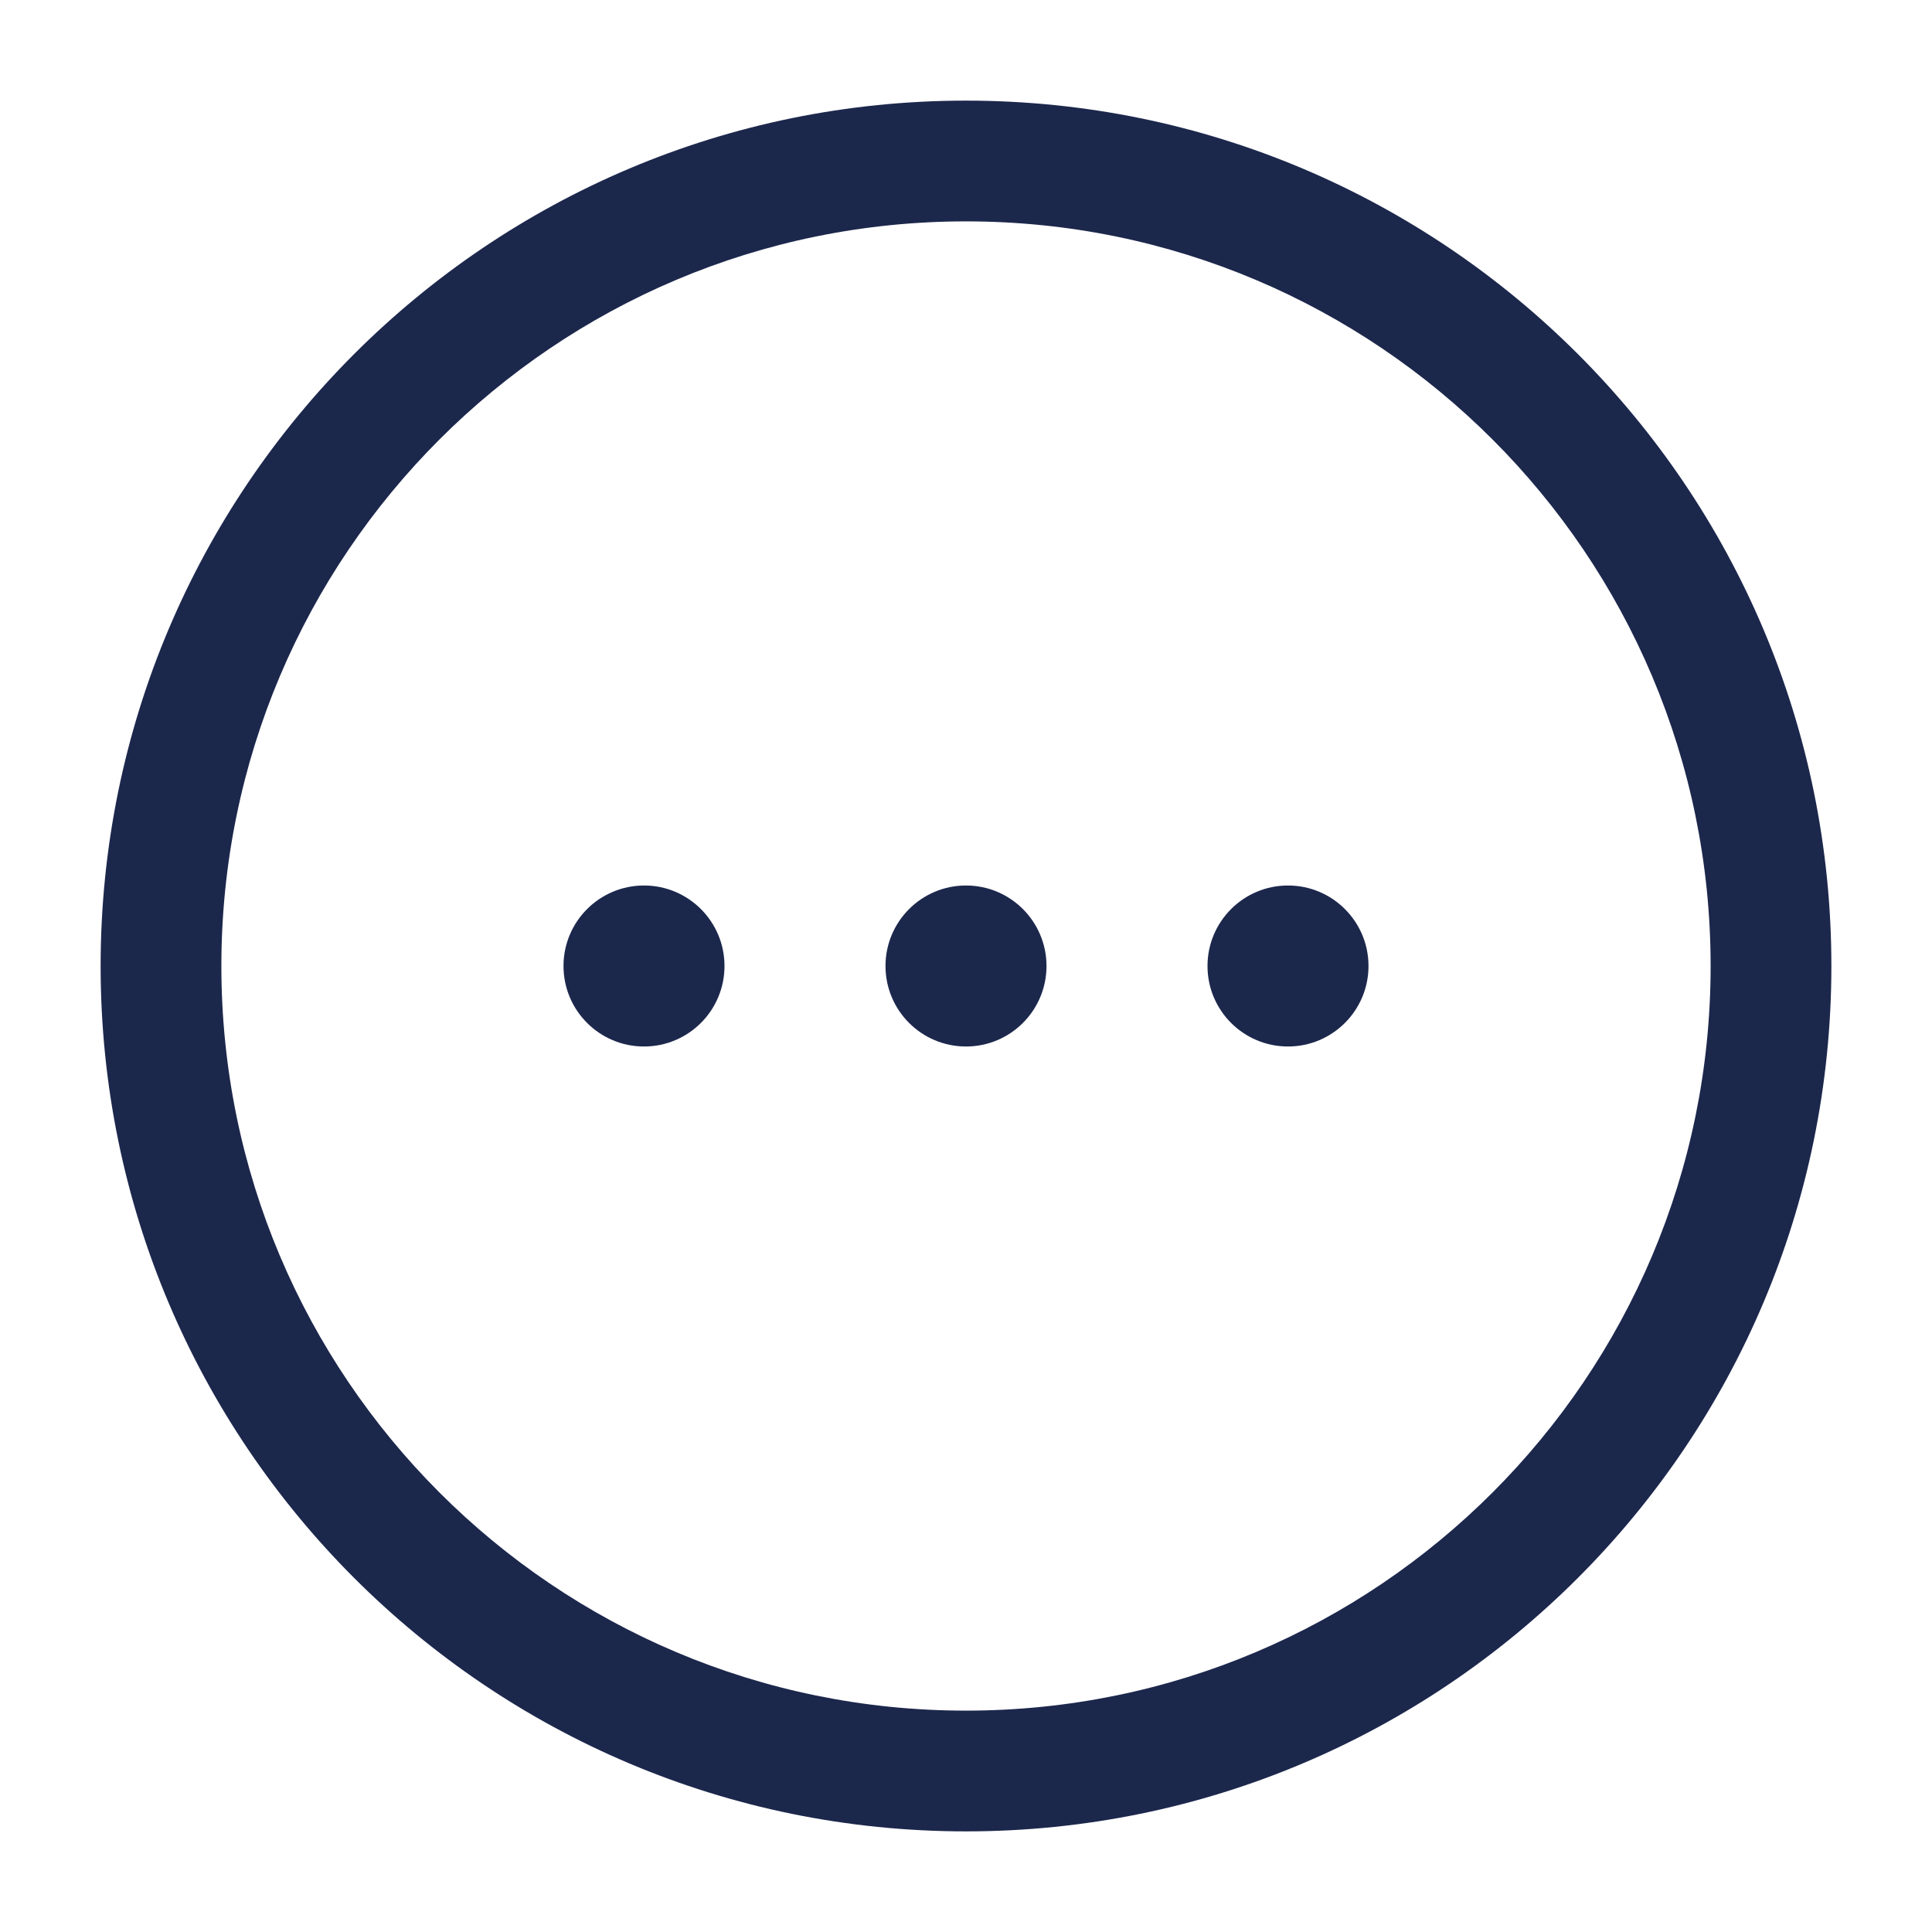
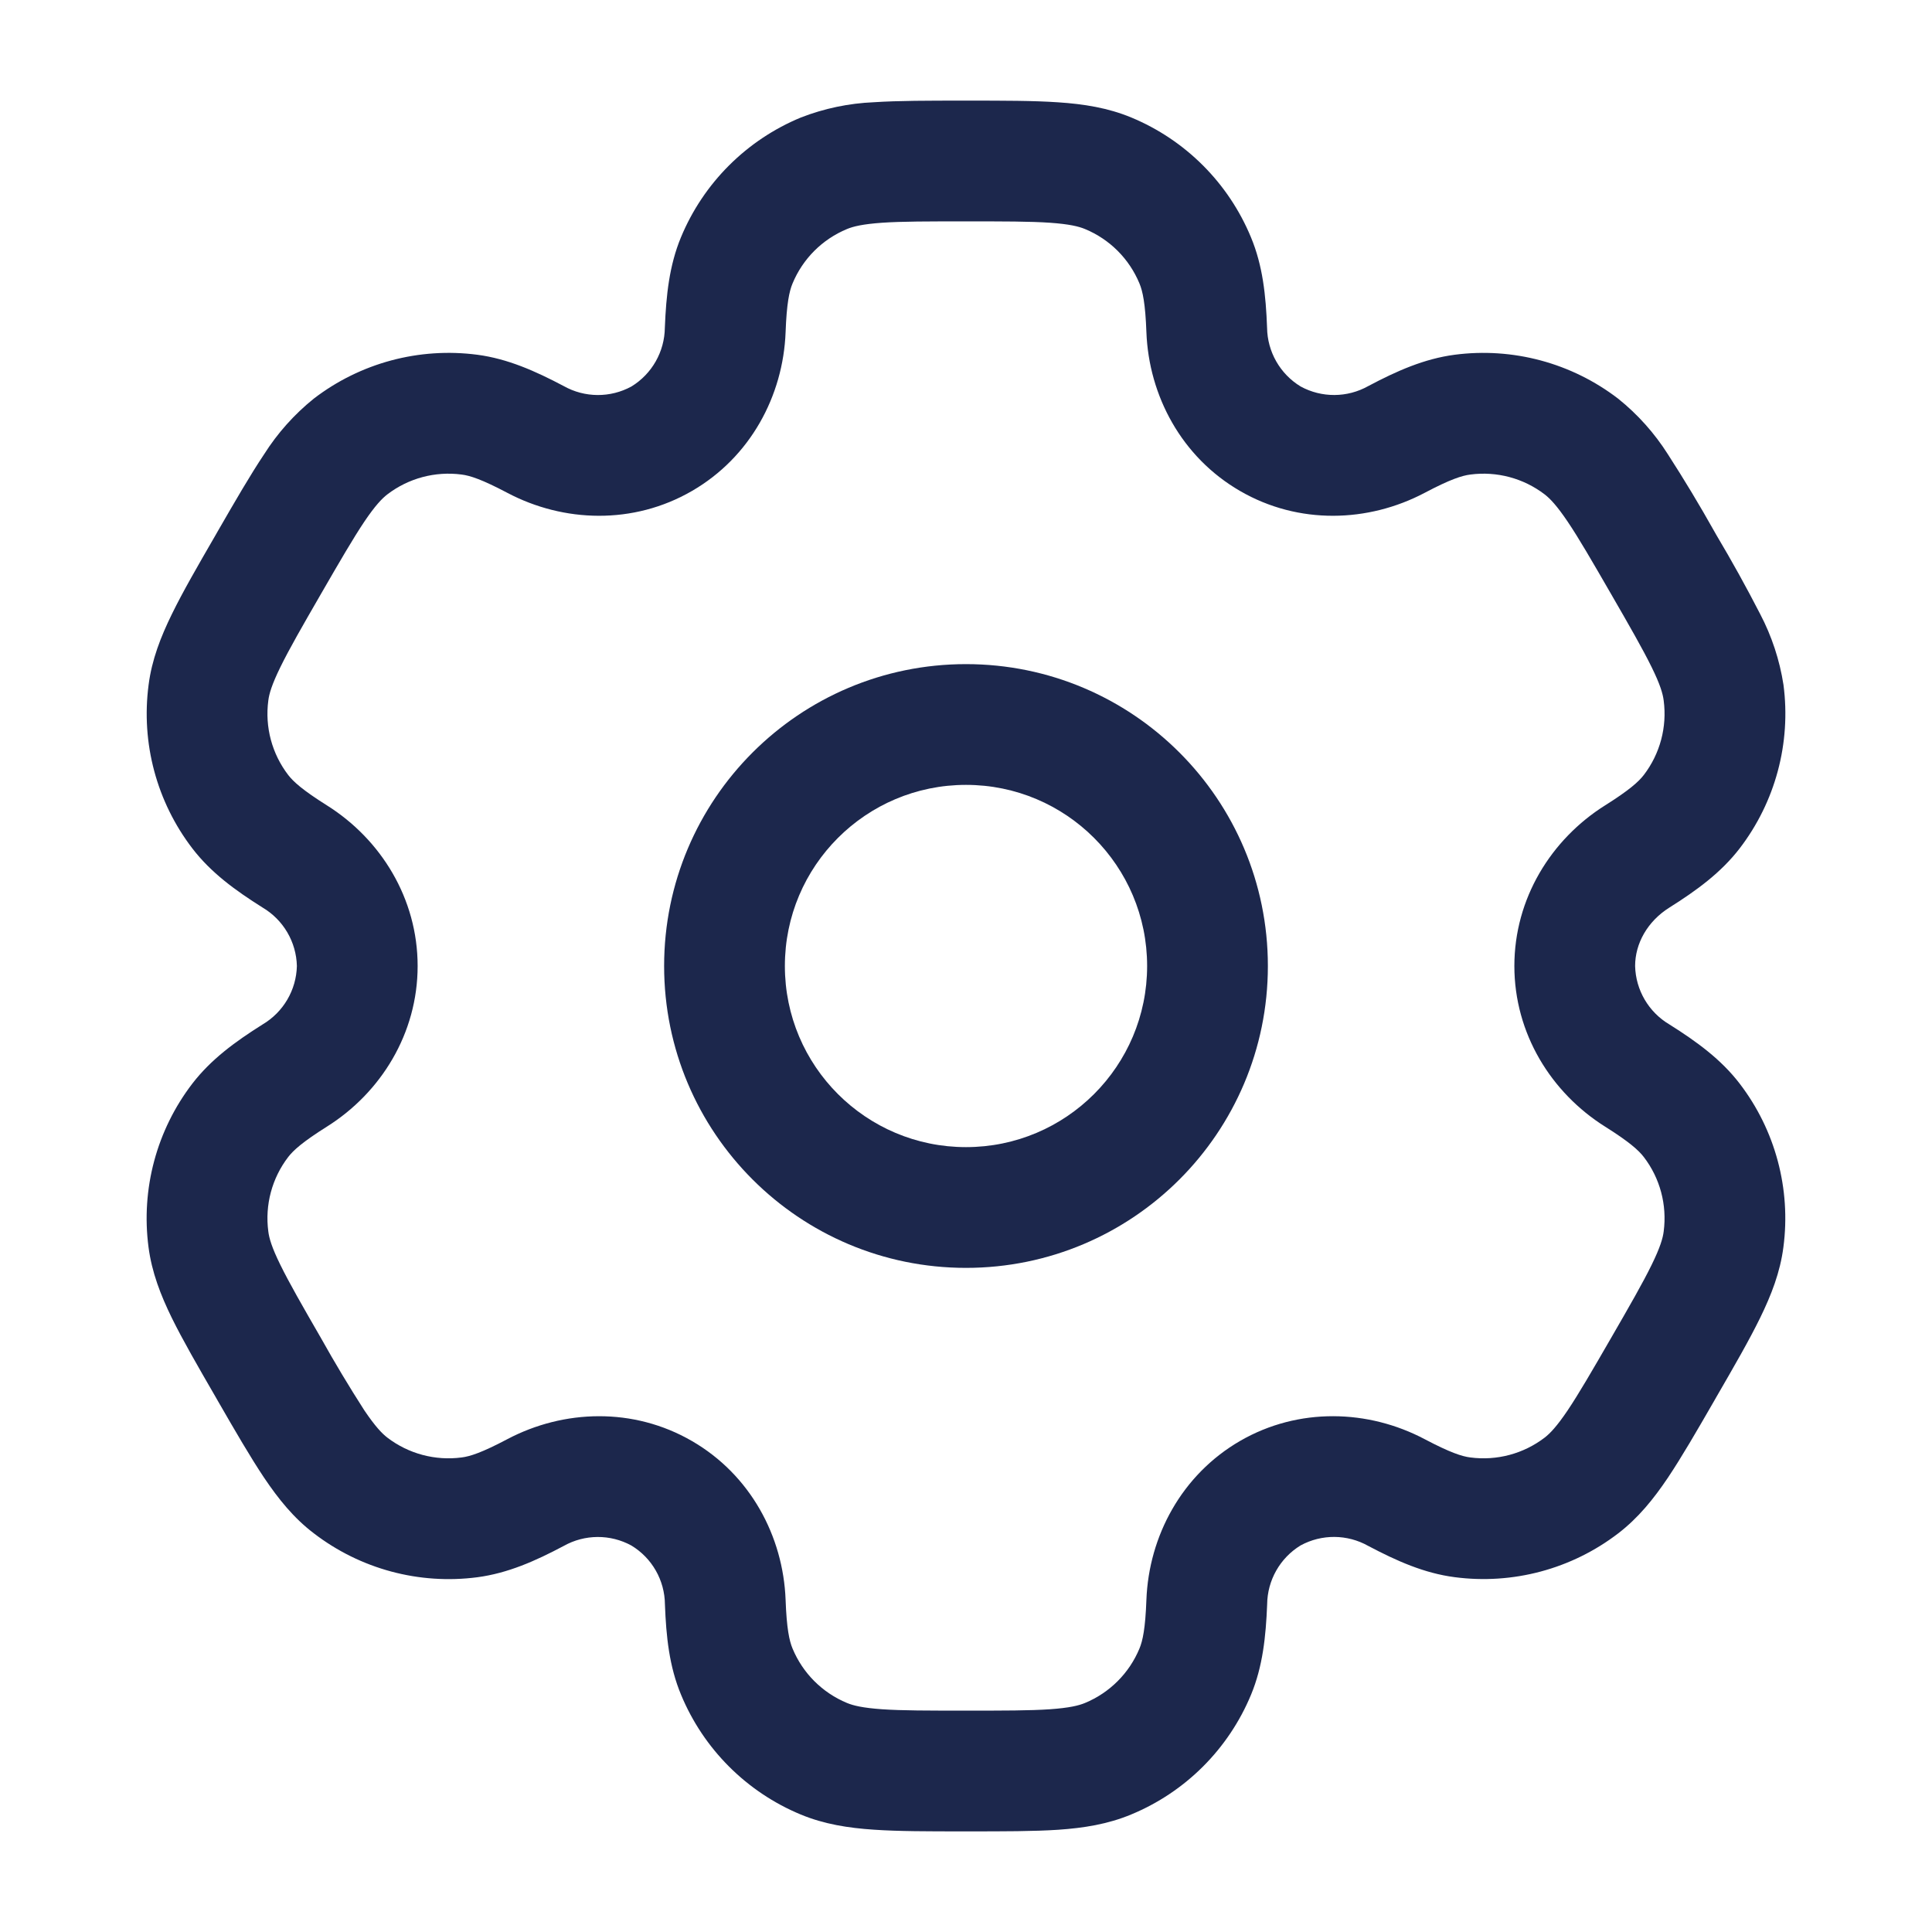
<svg xmlns="http://www.w3.org/2000/svg" width="24" height="24" fill="none" viewBox="0 0 24 24">
-   <path fill="#1C274C" d="M9 12a1 1 0 1 1-2 0 1 1 0 0 1 2 0Zm4 0a1 1 0 1 1-2 0 1 1 0 0 1 2 0Zm3 1a1 1 0 1 0 0-2 1 1 0 0 0 0 2Z" />
-   <path fill="#1C274C" fill-rule="evenodd" d="M12 1.25C6.063 1.25 1.25 6.063 1.25 12S6.063 22.75 12 22.75 22.75 17.937 22.75 12 17.937 1.25 12 1.25ZM2.75 12a9.25 9.25 0 1 1 18.5 0 9.25 9.25 0 0 1-18.5 0Z" clip-rule="evenodd" />
+   <path fill="#1C274C" fill-rule="evenodd" d="M12 8.25a3.75 3.75 0 1 0 0 7.5 3.75 3.75 0 0 0 0-7.5ZM9.75 12a2.25 2.25 0 1 1 4.5 0 2.25 2.25 0 0 1-4.5 0Z" clip-rule="evenodd" />
+   <path fill="#1C274C" fill-rule="evenodd" d="M11.975 1.25c-.445 0-.816 0-1.12.02a2.823 2.823 0 0 0-.907.19 2.75 2.75 0 0 0-1.489 1.488c-.145.35-.184.72-.2 1.122a.868.868 0 0 1-.415.731.868.868 0 0 1-.841-.005c-.356-.188-.696-.339-1.072-.389a2.75 2.75 0 0 0-2.033.545 2.83 2.83 0 0 0-.617.691c-.17.254-.356.575-.578.96l-.025.044c-.223.385-.408.706-.542.98-.14.286-.25.568-.29.88a2.75 2.75 0 0 0 .544 2.033c.231.301.532.52.872.734a.868.868 0 0 1 .426.726.868.868 0 0 1-.426.726c-.34.214-.64.433-.872.734a2.75 2.75 0 0 0-.545 2.033c.041.312.15.594.29.88.135.274.32.595.543.98l.025.044c.222.385.408.706.578.96.177.263.367.5.617.69a2.75 2.75 0 0 0 2.033.546c.376-.05.716-.2 1.072-.389a.867.867 0 0 1 .84-.005.863.863 0 0 1 .417.731c.015.402.054.772.2 1.122a2.75 2.75 0 0 0 1.488 1.489c.29.12.59.167.907.188.304.021.675.021 1.12.021h.05c.445 0 .816 0 1.12-.02.318-.022.617-.069.907-.19a2.75 2.75 0 0 0 1.489-1.488c.145-.35.184-.72.2-1.122a.868.868 0 0 1 .415-.732.868.868 0 0 1 .841.006c.356.188.696.339 1.072.388a2.75 2.75 0 0 0 2.033-.544c.25-.192.44-.428.617-.691.17-.254.356-.575.578-.96l.025-.044c.223-.385.408-.706.542-.98.14-.286.25-.569.29-.88a2.75 2.75 0 0 0-.544-2.033c-.231-.301-.532-.52-.872-.734a.868.868 0 0 1-.426-.726c0-.278.152-.554.426-.726.34-.214.64-.433.872-.734a2.75 2.75 0 0 0 .545-2.033 2.826 2.826 0 0 0-.29-.88 17.9 17.9 0 0 0-.543-.98l-.025-.044a18.028 18.028 0 0 0-.578-.96 2.823 2.823 0 0 0-.617-.69 2.75 2.75 0 0 0-2.033-.546c-.376.05-.716.2-1.072.389a.868.868 0 0 1-.84.005.868.868 0 0 1-.417-.731c-.015-.402-.054-.772-.2-1.122a2.75 2.75 0 0 0-1.488-1.489c-.29-.12-.59-.167-.907-.188-.304-.021-.675-.021-1.12-.021h-.05Zm-1.453 1.595c.077-.032.194-.061.435-.078.247-.017.567-.017 1.043-.017s.796 0 1.043.017c.241.017.358.046.435.078.307.127.55.37.677.677.04.096.073.247.086.604.03.792.439 1.555 1.165 1.974.726.42 1.591.392 2.292.022.316-.167.463-.214.567-.227a1.25 1.25 0 0 1 .924.247c.066.051.15.138.285.338.139.206.299.483.537.895.238.412.397.69.506.912.107.217.14.333.15.416a1.25 1.25 0 0 1-.247.924c-.064.083-.178.187-.48.377-.672.422-1.128 1.158-1.128 1.996 0 .838.456 1.574 1.128 1.996.302.19.416.294.48.377.202.263.29.595.247.924-.01.083-.044.2-.15.416-.109.223-.268.5-.506.912-.238.412-.399.689-.537.895-.135.2-.219.287-.285.338a1.25 1.25 0 0 1-.924.247c-.104-.013-.25-.06-.567-.227-.7-.37-1.566-.398-2.292.021-.726.42-1.135 1.183-1.165 1.975-.013.357-.046.508-.086.604a1.25 1.25 0 0 1-.677.677c-.077.032-.194.061-.435.078-.247.017-.567.017-1.043.017s-.796 0-1.043-.017c-.241-.017-.358-.046-.435-.078a1.25 1.25 0 0 1-.677-.677c-.04-.096-.073-.247-.086-.604-.03-.792-.439-1.555-1.165-1.974-.726-.42-1.591-.392-2.292-.022-.316.167-.463.214-.567.227a1.25 1.25 0 0 1-.924-.247c-.066-.051-.15-.138-.285-.338a17.055 17.055 0 0 1-.537-.895c-.238-.412-.397-.69-.506-.912-.107-.217-.14-.333-.15-.416a1.25 1.25 0 0 1 .247-.924c.064-.083.178-.187.48-.377.672-.422 1.128-1.158 1.128-1.996 0-.838-.456-1.574-1.128-1.996-.302-.19-.416-.294-.48-.377a1.25 1.25 0 0 1-.247-.924c.01-.083.044-.2.15-.416.109-.223.268-.5.506-.912.238-.412.399-.689.537-.895.135-.2.219-.287.285-.338a1.25 1.25 0 0 1 .924-.247c.104.013.25.06.567.227.7.37 1.566.398 2.292-.022.726-.419 1.135-1.182 1.165-1.974.013-.357.046-.508.086-.604.127-.307.37-.55.677-.677Z" clip-rule="evenodd" />
</svg>
